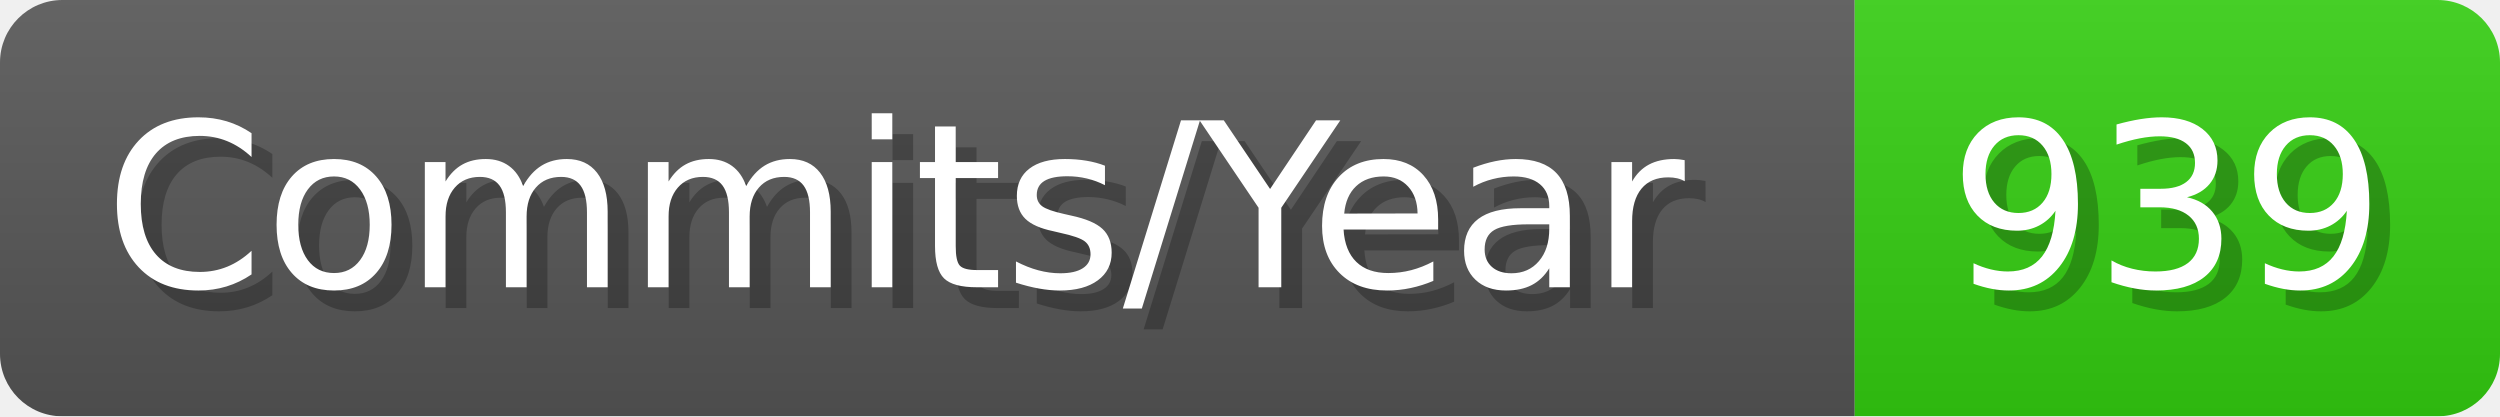
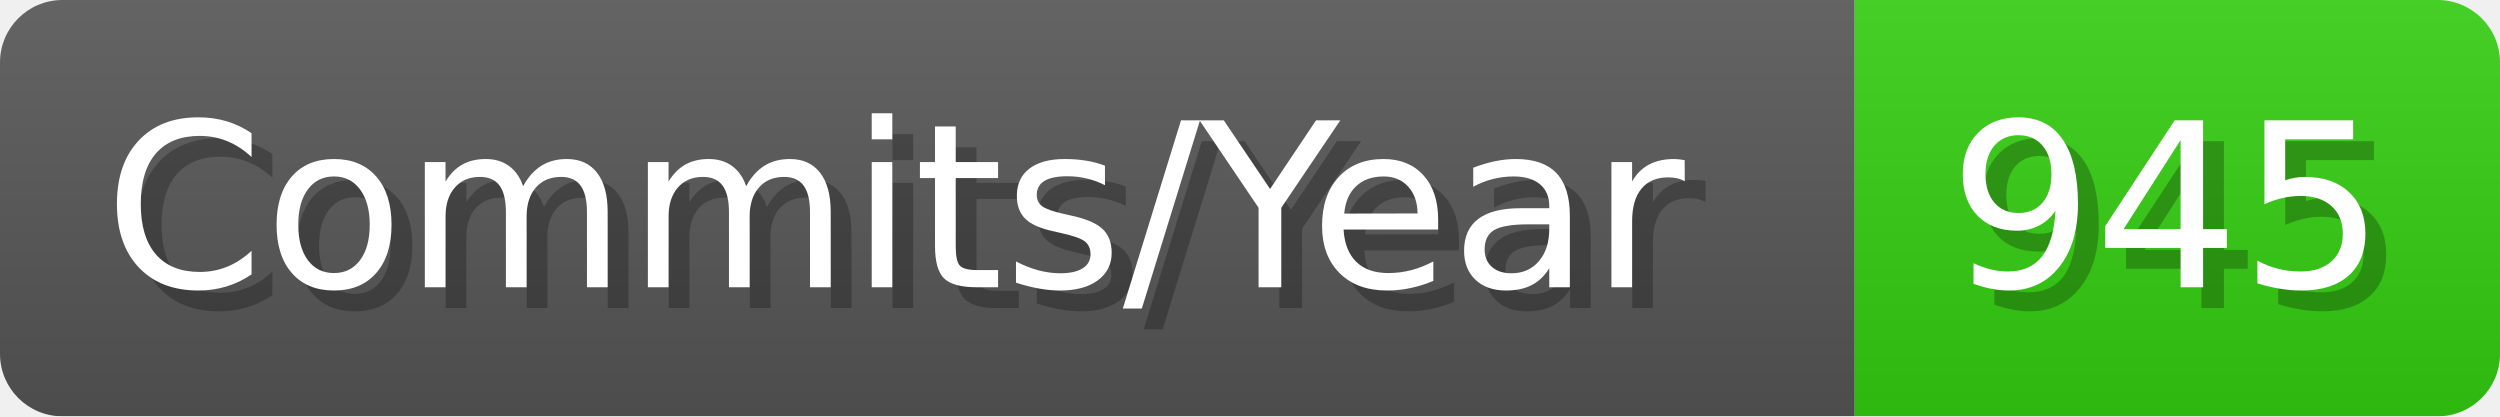
- <svg xmlns="http://www.w3.org/2000/svg" width="120.1" height="20" viewBox="0 0 1201 200" role="img" aria-label="Commits/Year: 939">
+ <svg xmlns="http://www.w3.org/2000/svg" width="120.1" height="20" viewBox="0 0 1201 200" role="img" aria-label="Commits/Year: 945">
  <linearGradient id="aUPdi" x2="0" y2="100%">
    <stop offset="0" stop-opacity=".1" stop-color="#EEE" />
    <stop offset="1" stop-opacity=".1" />
  </linearGradient>
  <mask id="WfAiQ">
    <rect width="1201" height="200" rx="30" fill="#FFF" />
  </mask>
  <g mask="url(#WfAiQ)">
    <rect width="891" height="200" fill="#555" />
    <rect width="310" height="200" fill="#3C1" x="891" />
    <rect width="1201" height="200" fill="url(#aUPdi)" />
  </g>
  <g aria-hidden="true" fill="#fff" text-anchor="start" font-family="Verdana,DejaVu Sans,sans-serif" font-size="110">
    <text x="60" y="148" textLength="791" fill="#000" opacity="0.25">Commits/Year</text>
    <text x="50" y="138" textLength="791">Commits/Year</text>
-     <text x="946" y="148" textLength="210" fill="#000" opacity="0.25">939</text>
-     <text x="936" y="138" textLength="210">939</text>
+     <text x="946" y="148" textLength="210" fill="#000" opacity="0.25">945</text>
+     <text x="936" y="138" textLength="210">945</text>
  </g>
</svg>
